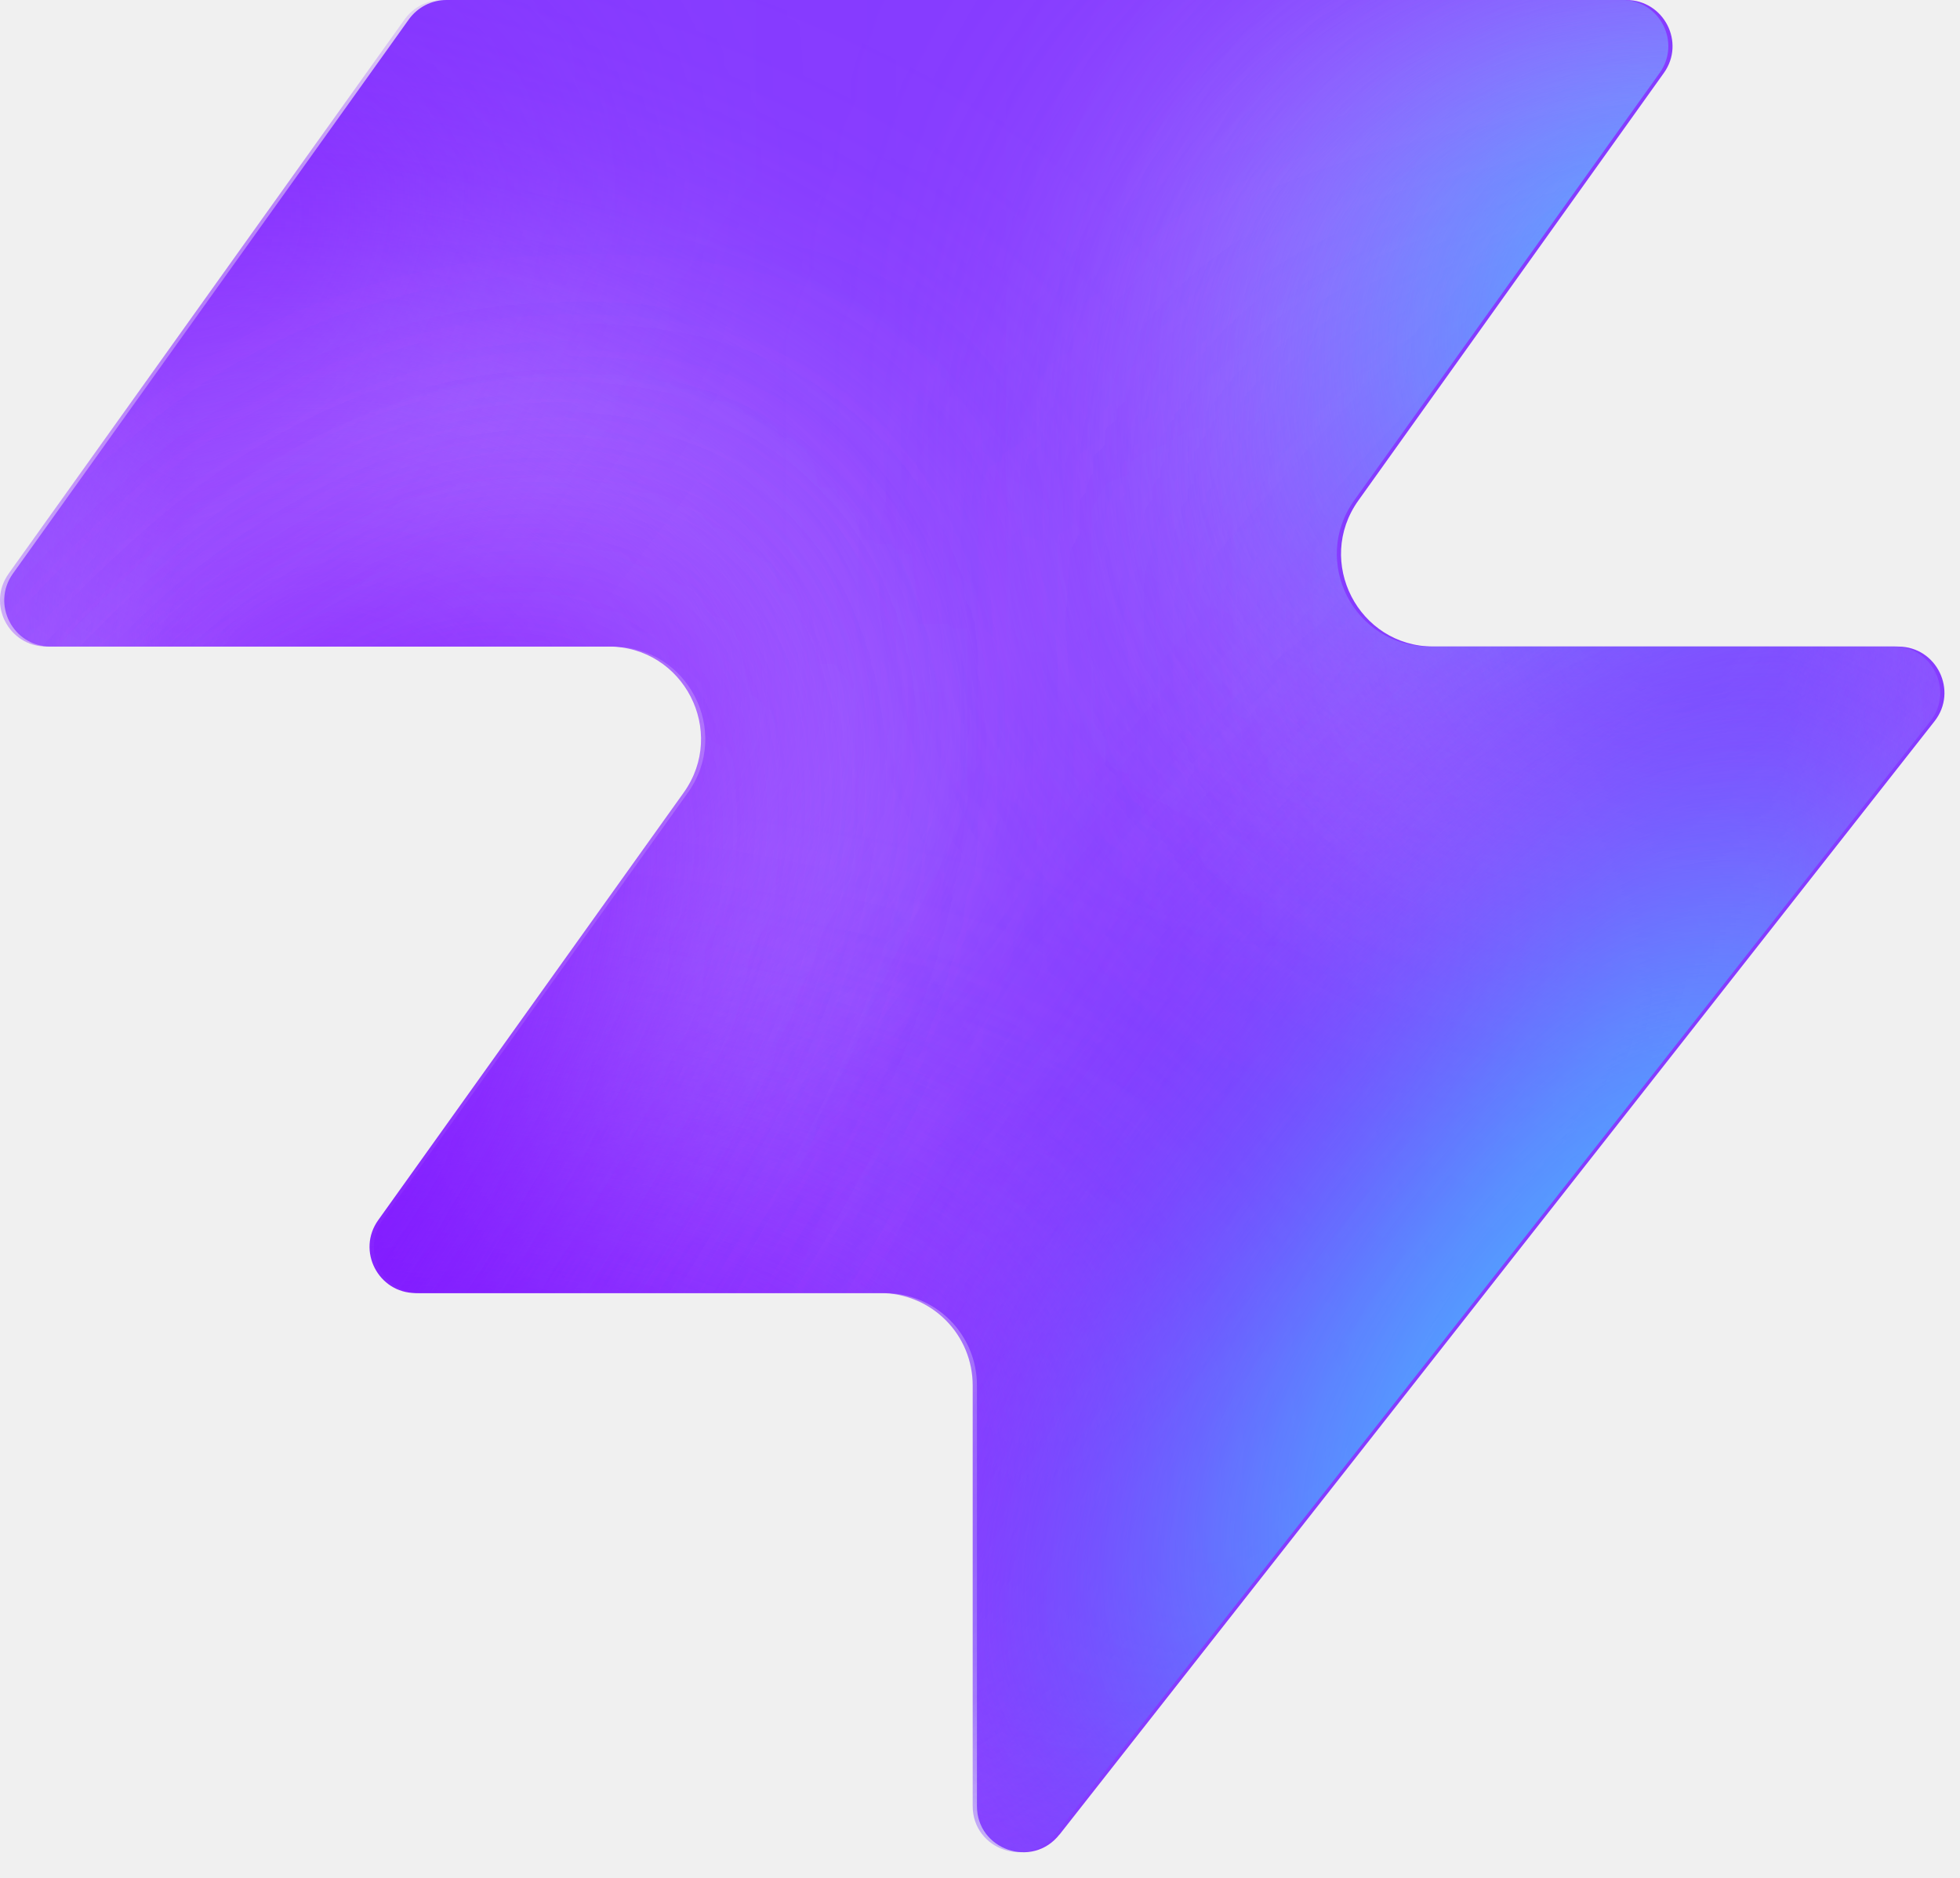
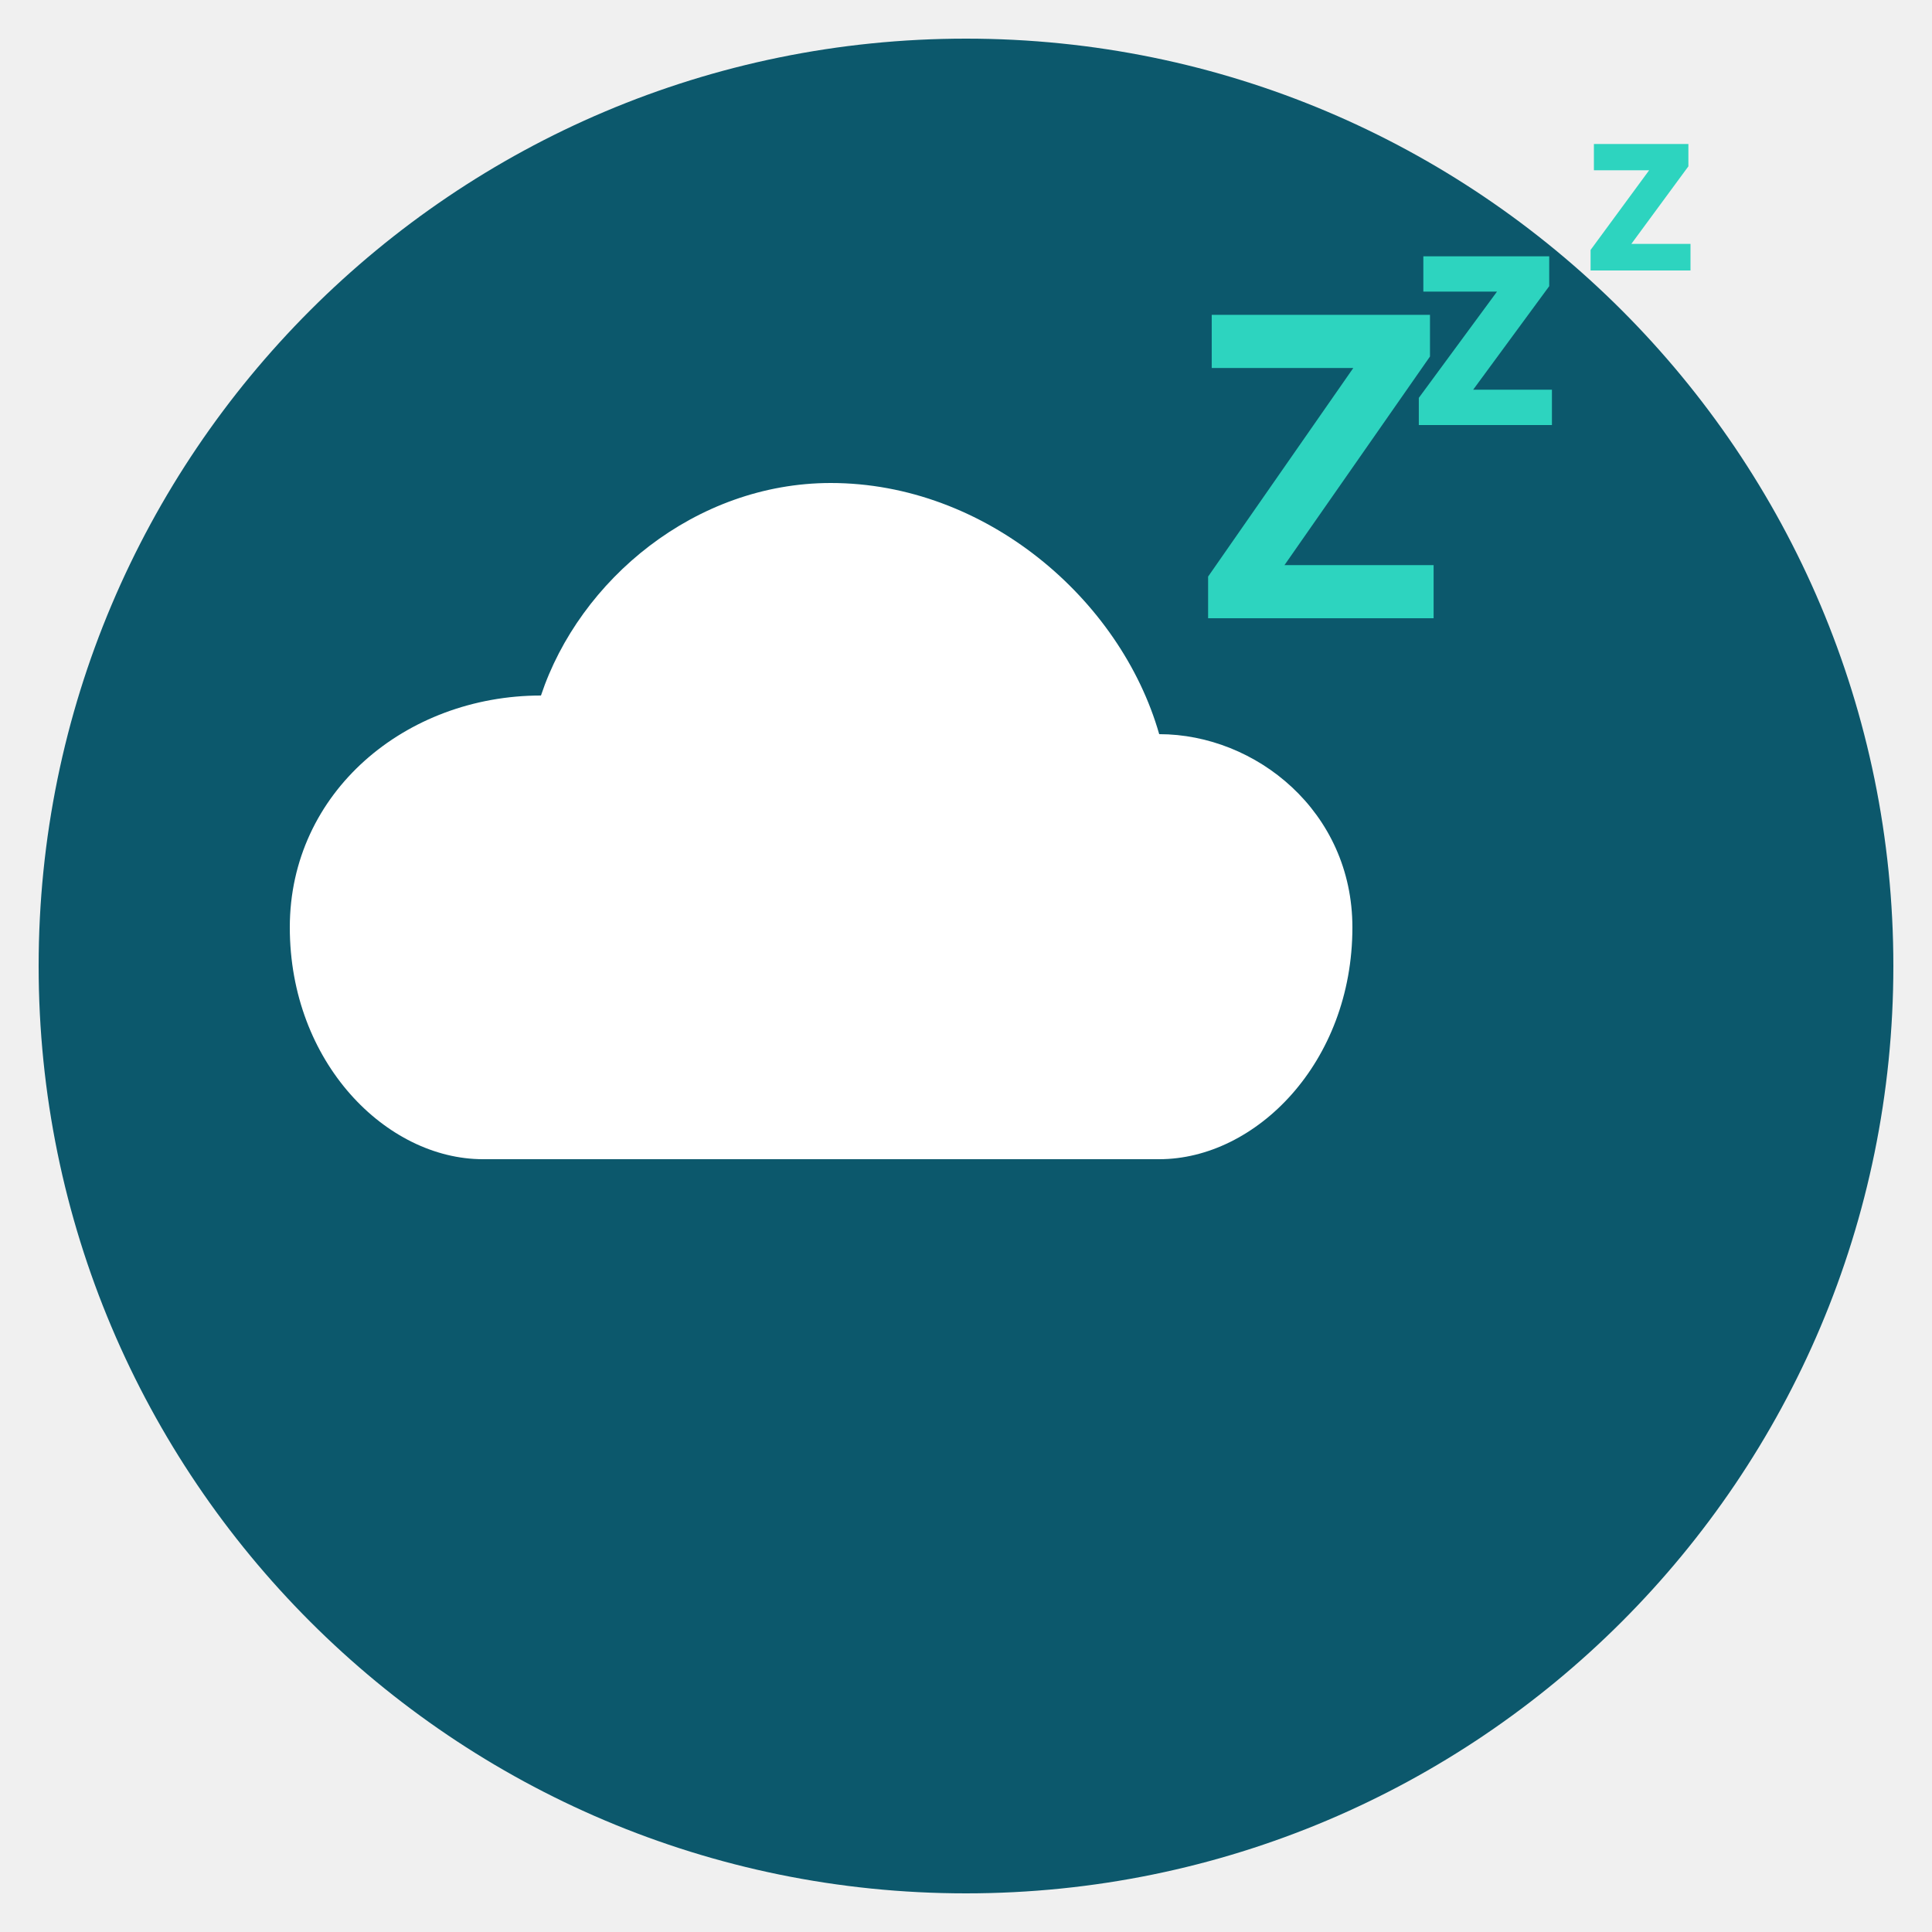
- <svg xmlns="http://www.w3.org/2000/svg" width="48" height="46" fill="none" viewBox="0 0 48 46">
-   <path fill="#863bff" d="M25.946 44.938c-.664.845-2.021.375-2.021-.698V33.937a2.26 2.26 0 0 0-2.262-2.262H10.287c-.92 0-1.456-1.04-.92-1.788l7.48-10.471c1.07-1.497 0-3.578-1.842-3.578H1.237c-.92 0-1.456-1.04-.92-1.788L10.013.474c.214-.297.556-.474.92-.474h28.894c.92 0 1.456 1.04.92 1.788l-7.48 10.471c-1.07 1.498 0 3.579 1.842 3.579h11.377c.943 0 1.473 1.088.89 1.83L25.947 44.94z" style="fill:#863bff;fill:color(display-p3 .525 .23 1);fill-opacity:1" />
-   <mask id="a" width="48" height="46" x="0" y="0" maskUnits="userSpaceOnUse" style="mask-type:alpha">
-     <path fill="#000" d="M25.842 44.938c-.664.844-2.021.375-2.021-.698V33.937a2.26 2.26 0 0 0-2.262-2.262H10.183c-.92 0-1.456-1.04-.92-1.788l7.48-10.471c1.07-1.498 0-3.579-1.842-3.579H1.133c-.92 0-1.456-1.04-.92-1.787L9.91.473c.214-.297.556-.474.92-.474h28.894c.92 0 1.456 1.04.92 1.788l-7.48 10.471c-1.07 1.498 0 3.578 1.842 3.578h11.377c.943 0 1.473 1.088.89 1.832L25.843 44.94z" style="fill:#000;fill-opacity:1" />
-   </mask>
-   <g mask="url(#a)">
-     <g filter="url(#b)">
-       <ellipse cx="5.508" cy="14.704" fill="#ede6ff" rx="5.508" ry="14.704" style="fill:#ede6ff;fill:color(display-p3 .927 .903 1);fill-opacity:1" transform="matrix(.00324 1 1 -.00324 -4.47 31.516)" />
-     </g>
-     <g filter="url(#c)">
-       <ellipse cx="10.399" cy="29.851" fill="#ede6ff" rx="10.399" ry="29.851" style="fill:#ede6ff;fill:color(display-p3 .927 .903 1);fill-opacity:1" transform="matrix(.00324 1 1 -.00324 -39.328 7.883)" />
-     </g>
-     <g filter="url(#d)">
-       <ellipse cx="5.508" cy="30.487" fill="#7e14ff" rx="5.508" ry="30.487" style="fill:#7e14ff;fill:color(display-p3 .492 .077 1);fill-opacity:1" transform="rotate(89.814 -25.913 -14.639)scale(1 -1)" />
-     </g>
-     <g filter="url(#e)">
-       <ellipse cx="5.508" cy="30.599" fill="#7e14ff" rx="5.508" ry="30.599" style="fill:#7e14ff;fill:color(display-p3 .492 .077 1);fill-opacity:1" transform="rotate(89.814 -32.644 -3.334)scale(1 -1)" />
-     </g>
-     <g filter="url(#f)">
-       <ellipse cx="5.508" cy="30.599" fill="#7e14ff" rx="5.508" ry="30.599" style="fill:#7e14ff;fill:color(display-p3 .492 .077 1);fill-opacity:1" transform="matrix(.00324 1 1 -.00324 -34.34 30.47)" />
-     </g>
-     <g filter="url(#g)">
-       <ellipse cx="14.072" cy="22.078" fill="#ede6ff" rx="14.072" ry="22.078" style="fill:#ede6ff;fill:color(display-p3 .927 .903 1);fill-opacity:1" transform="rotate(93.35 24.506 48.493)scale(-1 1)" />
-     </g>
-     <g filter="url(#h)">
-       <ellipse cx="3.47" cy="21.501" fill="#7e14ff" rx="3.47" ry="21.501" style="fill:#7e14ff;fill:color(display-p3 .492 .077 1);fill-opacity:1" transform="rotate(89.009 28.708 47.59)scale(-1 1)" />
-     </g>
-     <g filter="url(#i)">
-       <ellipse cx="3.47" cy="21.501" fill="#7e14ff" rx="3.47" ry="21.501" style="fill:#7e14ff;fill:color(display-p3 .492 .077 1);fill-opacity:1" transform="rotate(89.009 28.708 47.59)scale(-1 1)" />
-     </g>
-     <g filter="url(#j)">
-       <ellipse cx=".387" cy="8.972" fill="#7e14ff" rx="4.407" ry="29.108" style="fill:#7e14ff;fill:color(display-p3 .492 .077 1);fill-opacity:1" transform="rotate(39.51 .387 8.972)" />
-     </g>
-     <g filter="url(#k)">
-       <ellipse cx="47.523" cy="-6.092" fill="#7e14ff" rx="4.407" ry="29.108" style="fill:#7e14ff;fill:color(display-p3 .492 .077 1);fill-opacity:1" transform="rotate(37.892 47.523 -6.092)" />
-     </g>
-     <g filter="url(#l)">
-       <ellipse cx="41.412" cy="6.333" fill="#47bfff" rx="5.971" ry="9.665" style="fill:#47bfff;fill:color(display-p3 .28 .748 1);fill-opacity:1" transform="rotate(37.892 41.412 6.333)" />
-     </g>
-     <g filter="url(#m)">
-       <ellipse cx="-1.879" cy="38.332" fill="#7e14ff" rx="4.407" ry="29.108" style="fill:#7e14ff;fill:color(display-p3 .492 .077 1);fill-opacity:1" transform="rotate(37.892 -1.88 38.332)" />
-     </g>
-     <g filter="url(#n)">
-       <ellipse cx="-1.879" cy="38.332" fill="#7e14ff" rx="4.407" ry="29.108" style="fill:#7e14ff;fill:color(display-p3 .492 .077 1);fill-opacity:1" transform="rotate(37.892 -1.88 38.332)" />
-     </g>
-     <g filter="url(#o)">
-       <ellipse cx="35.651" cy="29.907" fill="#7e14ff" rx="4.407" ry="29.108" style="fill:#7e14ff;fill:color(display-p3 .492 .077 1);fill-opacity:1" transform="rotate(37.892 35.651 29.907)" />
-     </g>
-     <g filter="url(#p)">
-       <ellipse cx="38.418" cy="32.4" fill="#47bfff" rx="5.971" ry="15.297" style="fill:#47bfff;fill:color(display-p3 .28 .748 1);fill-opacity:1" transform="rotate(37.892 38.418 32.4)" />
-     </g>
-   </g>
-   <defs>
-     <filter id="b" width="60.045" height="41.654" x="-19.77" y="16.149" color-interpolation-filters="sRGB" filterUnits="userSpaceOnUse">
-       <feFlood flood-opacity="0" result="BackgroundImageFix" />
-       <feBlend in="SourceGraphic" in2="BackgroundImageFix" result="shape" />
-       <feGaussianBlur result="effect1_foregroundBlur_2002_17158" stdDeviation="7.659" />
-     </filter>
-     <filter id="c" width="90.34" height="51.437" x="-54.613" y="-7.533" color-interpolation-filters="sRGB" filterUnits="userSpaceOnUse">
-       <feFlood flood-opacity="0" result="BackgroundImageFix" />
-       <feBlend in="SourceGraphic" in2="BackgroundImageFix" result="shape" />
-       <feGaussianBlur result="effect1_foregroundBlur_2002_17158" stdDeviation="7.659" />
-     </filter>
-     <filter id="d" width="79.355" height="29.4" x="-49.64" y="2.03" color-interpolation-filters="sRGB" filterUnits="userSpaceOnUse">
-       <feFlood flood-opacity="0" result="BackgroundImageFix" />
-       <feBlend in="SourceGraphic" in2="BackgroundImageFix" result="shape" />
-       <feGaussianBlur result="effect1_foregroundBlur_2002_17158" stdDeviation="4.596" />
-     </filter>
-     <filter id="e" width="79.579" height="29.4" x="-45.045" y="20.029" color-interpolation-filters="sRGB" filterUnits="userSpaceOnUse">
-       <feFlood flood-opacity="0" result="BackgroundImageFix" />
-       <feBlend in="SourceGraphic" in2="BackgroundImageFix" result="shape" />
-       <feGaussianBlur result="effect1_foregroundBlur_2002_17158" stdDeviation="4.596" />
-     </filter>
-     <filter id="f" width="79.579" height="29.4" x="-43.513" y="21.178" color-interpolation-filters="sRGB" filterUnits="userSpaceOnUse">
-       <feFlood flood-opacity="0" result="BackgroundImageFix" />
-       <feBlend in="SourceGraphic" in2="BackgroundImageFix" result="shape" />
-       <feGaussianBlur result="effect1_foregroundBlur_2002_17158" stdDeviation="4.596" />
-     </filter>
-     <filter id="g" width="74.749" height="58.852" x="15.756" y="-17.901" color-interpolation-filters="sRGB" filterUnits="userSpaceOnUse">
-       <feFlood flood-opacity="0" result="BackgroundImageFix" />
-       <feBlend in="SourceGraphic" in2="BackgroundImageFix" result="shape" />
-       <feGaussianBlur result="effect1_foregroundBlur_2002_17158" stdDeviation="7.659" />
-     </filter>
-     <filter id="h" width="61.377" height="25.362" x="23.548" y="2.284" color-interpolation-filters="sRGB" filterUnits="userSpaceOnUse">
-       <feFlood flood-opacity="0" result="BackgroundImageFix" />
-       <feBlend in="SourceGraphic" in2="BackgroundImageFix" result="shape" />
-       <feGaussianBlur result="effect1_foregroundBlur_2002_17158" stdDeviation="4.596" />
-     </filter>
-     <filter id="i" width="61.377" height="25.362" x="23.548" y="2.284" color-interpolation-filters="sRGB" filterUnits="userSpaceOnUse">
-       <feFlood flood-opacity="0" result="BackgroundImageFix" />
-       <feBlend in="SourceGraphic" in2="BackgroundImageFix" result="shape" />
-       <feGaussianBlur result="effect1_foregroundBlur_2002_17158" stdDeviation="4.596" />
-     </filter>
-     <filter id="j" width="56.045" height="63.649" x="-27.636" y="-22.853" color-interpolation-filters="sRGB" filterUnits="userSpaceOnUse">
-       <feFlood flood-opacity="0" result="BackgroundImageFix" />
-       <feBlend in="SourceGraphic" in2="BackgroundImageFix" result="shape" />
-       <feGaussianBlur result="effect1_foregroundBlur_2002_17158" stdDeviation="4.596" />
-     </filter>
-     <filter id="k" width="54.814" height="64.646" x="20.116" y="-38.415" color-interpolation-filters="sRGB" filterUnits="userSpaceOnUse">
-       <feFlood flood-opacity="0" result="BackgroundImageFix" />
-       <feBlend in="SourceGraphic" in2="BackgroundImageFix" result="shape" />
-       <feGaussianBlur result="effect1_foregroundBlur_2002_17158" stdDeviation="4.596" />
-     </filter>
-     <filter id="l" width="33.541" height="35.313" x="24.641" y="-11.323" color-interpolation-filters="sRGB" filterUnits="userSpaceOnUse">
-       <feFlood flood-opacity="0" result="BackgroundImageFix" />
-       <feBlend in="SourceGraphic" in2="BackgroundImageFix" result="shape" />
-       <feGaussianBlur result="effect1_foregroundBlur_2002_17158" stdDeviation="4.596" />
-     </filter>
-     <filter id="m" width="54.814" height="64.646" x="-29.286" y="6.009" color-interpolation-filters="sRGB" filterUnits="userSpaceOnUse">
-       <feFlood flood-opacity="0" result="BackgroundImageFix" />
-       <feBlend in="SourceGraphic" in2="BackgroundImageFix" result="shape" />
-       <feGaussianBlur result="effect1_foregroundBlur_2002_17158" stdDeviation="4.596" />
-     </filter>
-     <filter id="n" width="54.814" height="64.646" x="-29.286" y="6.009" color-interpolation-filters="sRGB" filterUnits="userSpaceOnUse">
-       <feFlood flood-opacity="0" result="BackgroundImageFix" />
-       <feBlend in="SourceGraphic" in2="BackgroundImageFix" result="shape" />
-       <feGaussianBlur result="effect1_foregroundBlur_2002_17158" stdDeviation="4.596" />
-     </filter>
-     <filter id="o" width="54.814" height="64.646" x="8.244" y="-2.416" color-interpolation-filters="sRGB" filterUnits="userSpaceOnUse">
-       <feFlood flood-opacity="0" result="BackgroundImageFix" />
-       <feBlend in="SourceGraphic" in2="BackgroundImageFix" result="shape" />
-       <feGaussianBlur result="effect1_foregroundBlur_2002_17158" stdDeviation="4.596" />
-     </filter>
-     <filter id="p" width="39.409" height="43.623" x="18.713" y="10.588" color-interpolation-filters="sRGB" filterUnits="userSpaceOnUse">
-       <feFlood flood-opacity="0" result="BackgroundImageFix" />
-       <feBlend in="SourceGraphic" in2="BackgroundImageFix" result="shape" />
-       <feGaussianBlur result="effect1_foregroundBlur_2002_17158" stdDeviation="4.596" />
-     </filter>
-   </defs>
+ <svg xmlns="http://www.w3.org/2000/svg" viewBox="0 0 100 100">
+   <circle cx="50" cy="50" r="48" fill="#0c586c" />
+   <path d="M25,60 C20,60 15,55 15,48 C15,41 21,36 28,36 C30,30 36,25 43,25 C51,25 58,31 60,38 C65,38 70,42 70,48 C70,55 65,60 60,60 L25,60 Z" fill="#ffffff" />
+   <text x="62" y="32" font-family="system-ui, sans-serif" font-size="22" font-weight="bold" fill="#2dd4bf">Z</text>
+   <text x="73" y="22" font-family="system-ui, sans-serif" font-size="16" font-weight="bold" fill="#2dd4bf">z</text>
+   <text x="82" y="14" font-family="system-ui, sans-serif" font-size="12" font-weight="bold" fill="#2dd4bf">z</text>
</svg>
